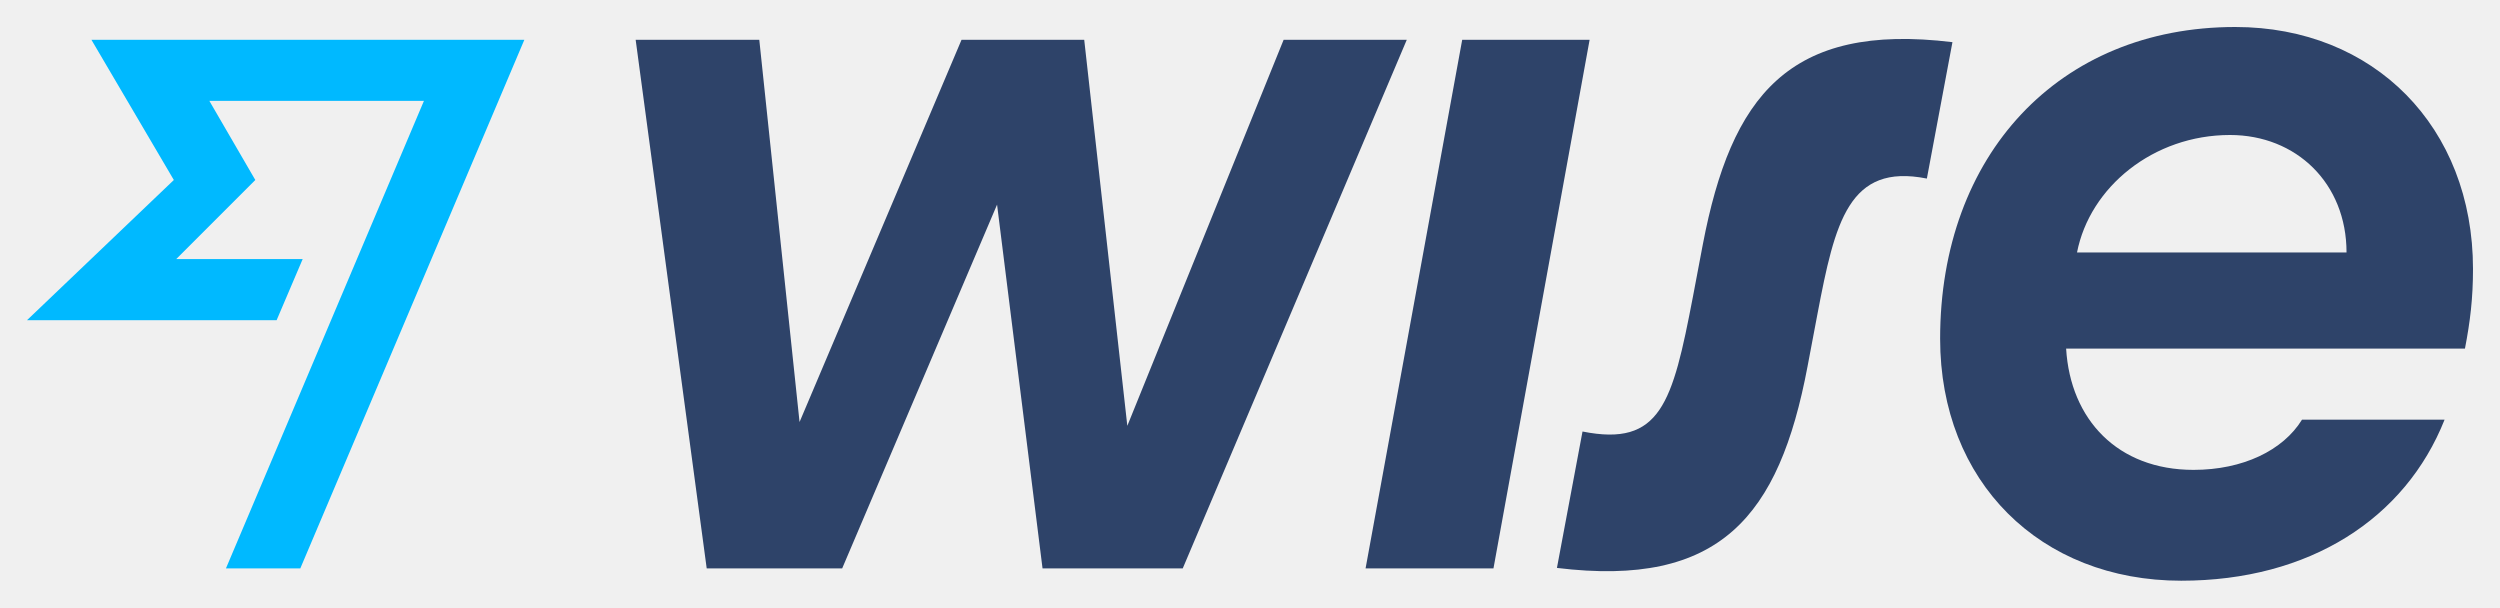
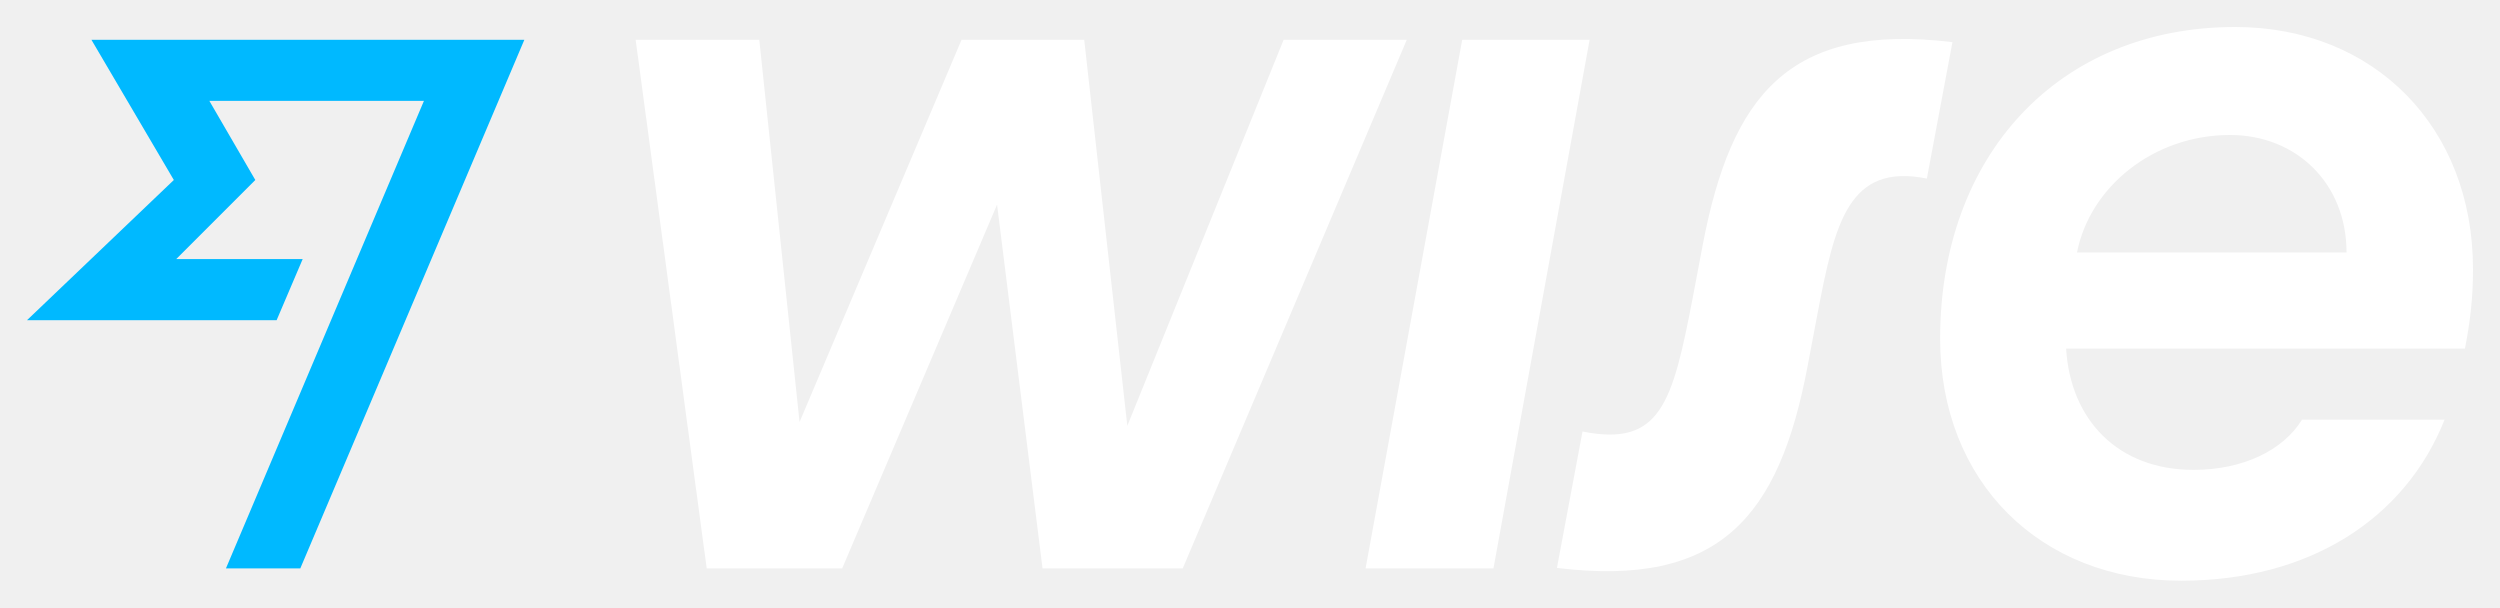
<svg xmlns="http://www.w3.org/2000/svg" version="1.1" id="Layer_1" x="0px" y="0px" viewBox="0 0 527.8 128.2" style="enable-background:new 0 0 527.8 128.2;" xml:space="preserve">
  <style type="text/css">
- 	.st0{fill:#2E4369;}
+ 	.st0{fill:#FFFFFF;}
	.st1{fill:#00B9FF;}
</style>
-   <g id="Blue_Navy">
-     <g id="Wise_7_">
+   <g id="Blue_White">
+     <g id="Wise_11_">
      <path class="st0" d="M522.1,56.8c0-30-20.9-51.1-50.2-51.1c-37.3,0-62.3,27.1-62.3,65.8c0,30.2,21.1,51.1,50.9,51.1    c27.1,0,47.3-13.1,55.6-34H486c-4,6.5-12.5,10.6-22.9,10.6c-16,0-26-10.6-26.9-25.6h84.2C521.5,67.9,522.1,63,522.1,56.8z     M438.5,53.3c2.7-13.8,16.1-24.8,32.3-24.8c14,0,24.6,10.2,24.6,24.8H438.5z" />
      <path class="st0" d="M328.7,119.9l5.4-28.8c16.5,3.3,19-6,23.3-28.4l2.1-11.1c6-31.3,18.1-46.9,52.7-42.7l-5.4,28.8    c-16.5-3.3-19.4,9.2-23.1,28.6l-2.1,11.1C375.6,109.1,363.1,124.1,328.7,119.9z" />
      <polygon class="st0" points="288.3,120 308.7,8.4 335.6,8.4 315.3,120   " />
      <polygon class="st0" points="134.2,8.4 160.3,8.4 168.8,89.1 203,8.4 228.9,8.4 238,89.9 271,8.4 297,8.4 249.7,120 220.1,120     210.5,43.2 177.8,120 149.2,120   " />
    </g>
-     <polygon id="FF_7_" class="st1" points="36.7,38 5.7,67.6 58.4,67.6 63.9,54.7 37.2,54.7 53.9,38 44.2,21.3 89.5,21.3 47.7,120    63.4,120 110.7,8.4 19.3,8.4  " />
+     <polygon id="FF_8_" class="st1" points="36.7,38 5.7,67.6 58.4,67.6 63.9,54.7 37.2,54.7 53.9,38 44.2,21.3 89.5,21.3 47.7,120    63.4,120 110.7,8.4 19.3,8.4  " />
  </g>
</svg>
